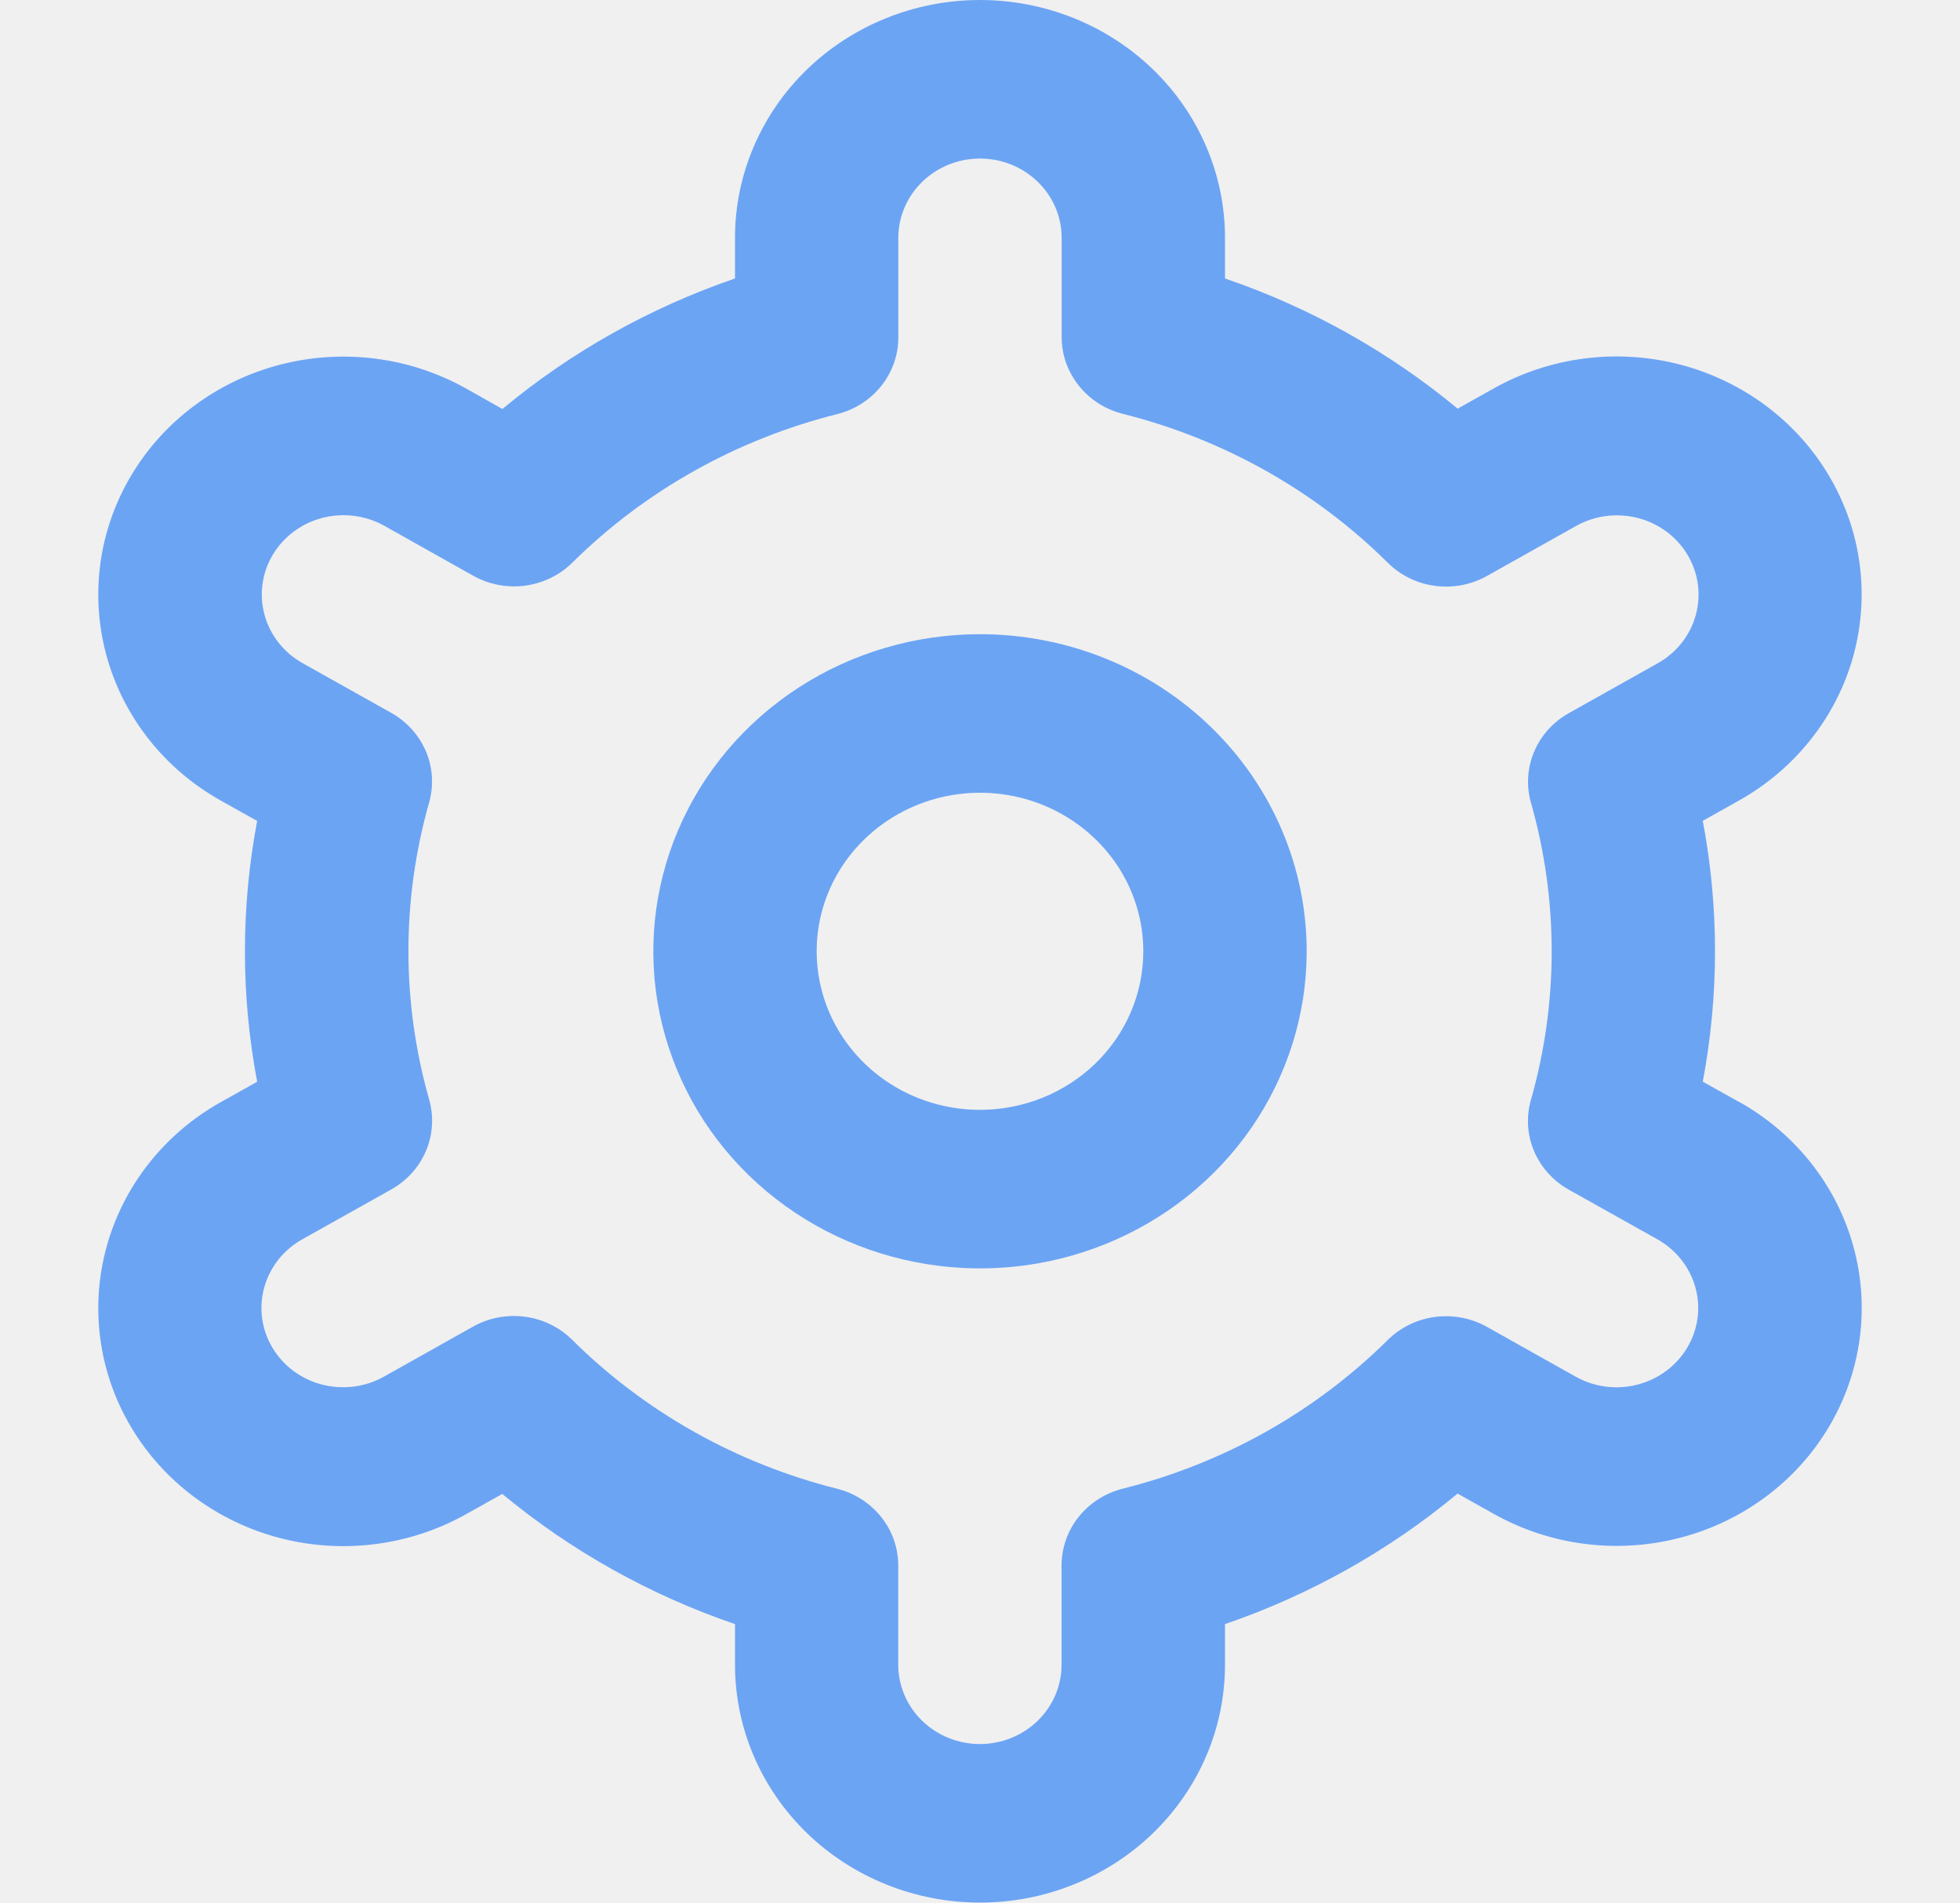
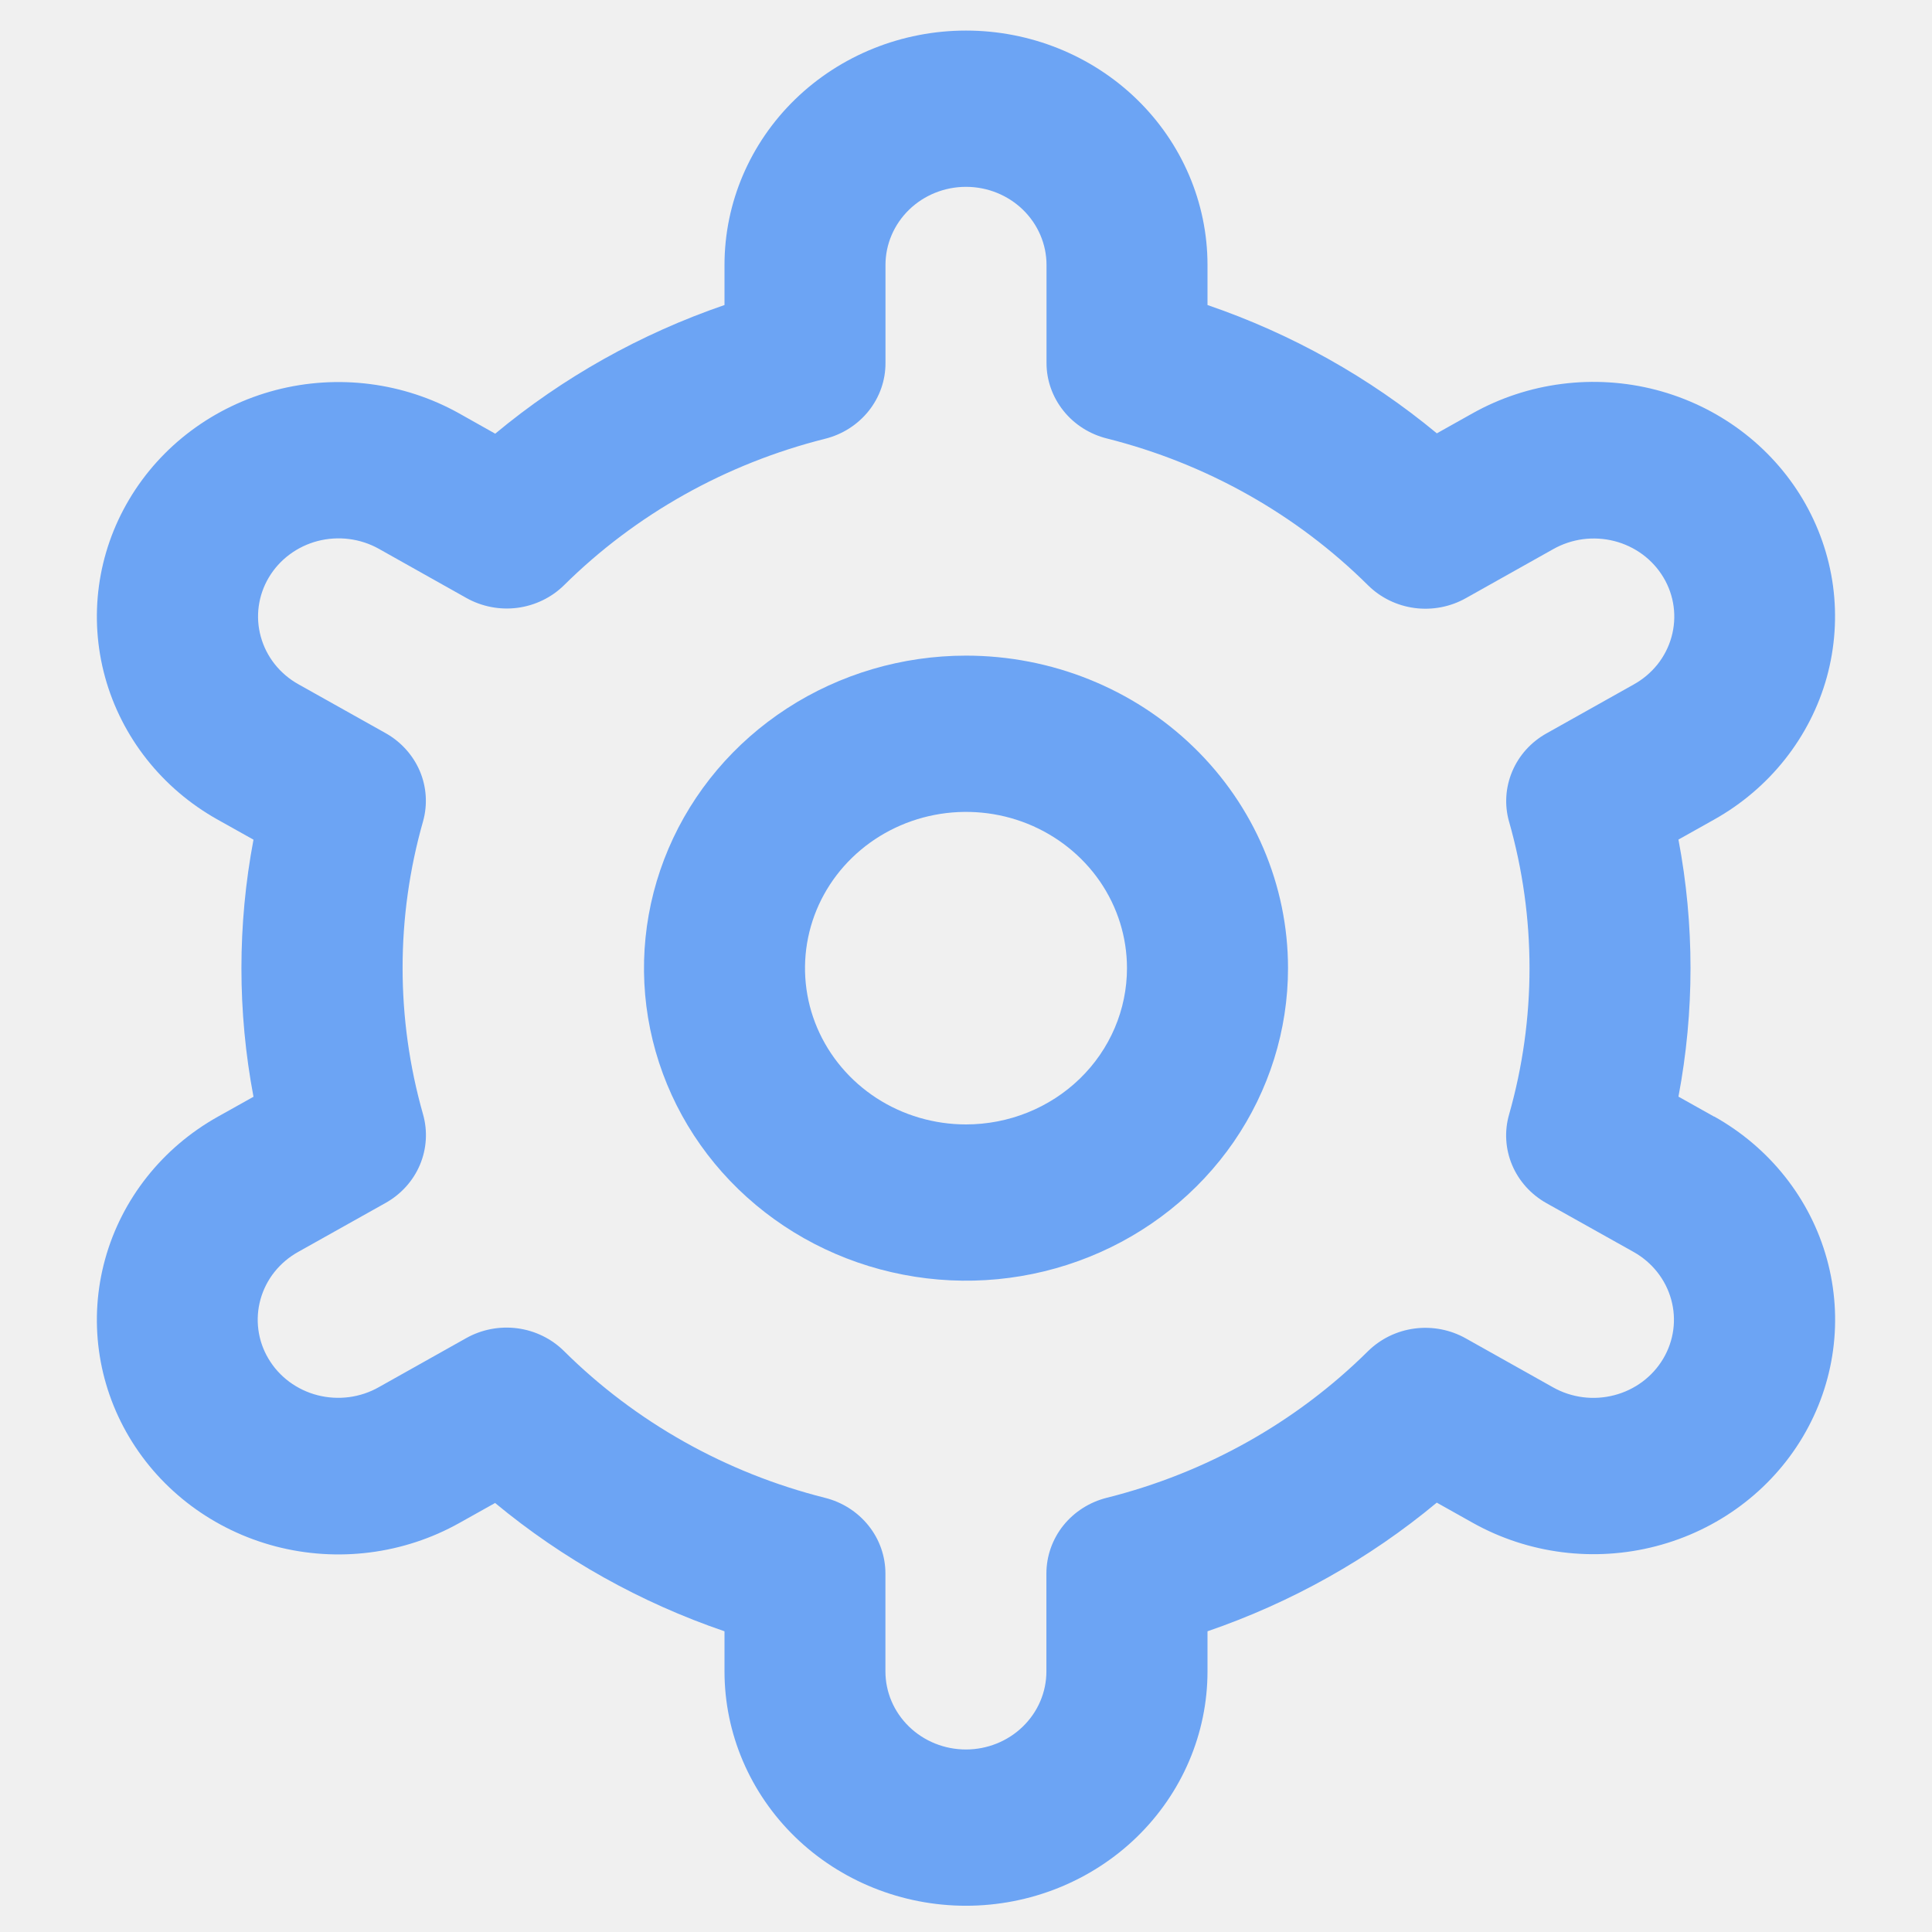
- <svg xmlns="http://www.w3.org/2000/svg" width="34" height="33" viewBox="0 0 34 33" fill="none">
-   <path d="M17 11C15.879 11 14.784 11.323 13.852 11.927C12.92 12.531 12.194 13.39 11.765 14.395C11.336 15.4 11.223 16.506 11.442 17.573C11.661 18.64 12.2 19.62 12.993 20.389C13.786 21.158 14.795 21.682 15.895 21.894C16.994 22.107 18.133 21.998 19.169 21.581C20.204 21.165 21.089 20.46 21.712 19.556C22.334 18.651 22.667 17.588 22.667 16.5C22.667 15.041 22.07 13.642 21.007 12.611C19.944 11.579 18.503 11 17 11ZM17 19.25C16.44 19.25 15.892 19.089 15.426 18.787C14.96 18.484 14.597 18.055 14.382 17.552C14.168 17.05 14.112 16.497 14.221 15.963C14.33 15.43 14.6 14.94 14.996 14.556C15.393 14.171 15.898 13.909 16.447 13.803C16.997 13.697 17.567 13.751 18.084 13.959C18.602 14.168 19.044 14.52 19.356 14.972C19.667 15.424 19.833 15.956 19.833 16.5C19.833 17.229 19.535 17.929 19.003 18.445C18.472 18.96 17.751 19.25 17 19.25Z" fill="#6CA4F4" />
-   <path d="M30.166 19.113L29.538 18.761C29.821 17.265 29.821 15.732 29.538 14.237L30.166 13.885C30.65 13.614 31.074 13.253 31.414 12.823C31.754 12.393 32.004 11.903 32.149 11.379C32.293 10.856 32.33 10.31 32.258 9.772C32.185 9.235 32.004 8.717 31.725 8.247C31.446 7.778 31.074 7.366 30.631 7.036C30.188 6.706 29.683 6.464 29.143 6.323C28.604 6.183 28.041 6.147 27.488 6.218C26.934 6.288 26.4 6.464 25.916 6.735L25.286 7.088C24.095 6.101 22.727 5.335 21.25 4.83V4.125C21.25 3.031 20.802 1.982 20.005 1.208C19.208 0.435 18.127 0 17 0C15.873 0 14.792 0.435 13.995 1.208C13.198 1.982 12.75 3.031 12.75 4.125V4.83C11.273 5.337 9.905 6.104 8.715 7.094L8.082 6.737C7.105 6.19 5.944 6.043 4.855 6.326C3.766 6.61 2.837 7.302 2.274 8.25C1.71 9.198 1.558 10.325 1.85 11.382C2.142 12.439 2.855 13.341 3.832 13.887L4.461 14.239C4.178 15.735 4.178 17.268 4.461 18.763L3.832 19.115C2.855 19.662 2.142 20.564 1.85 21.621C1.558 22.678 1.71 23.805 2.274 24.753C2.837 25.701 3.766 26.393 4.855 26.677C5.944 26.96 7.105 26.812 8.082 26.265L8.713 25.912C9.904 26.899 11.272 27.665 12.75 28.17V28.875C12.75 29.969 13.198 31.018 13.995 31.792C14.792 32.565 15.873 33 17 33C18.127 33 19.208 32.565 20.005 31.792C20.802 31.018 21.25 29.969 21.25 28.875V28.17C22.727 27.663 24.095 26.895 25.285 25.906L25.918 26.261C26.895 26.808 28.056 26.956 29.145 26.672C30.234 26.389 31.163 25.697 31.726 24.749C32.29 23.8 32.442 22.674 32.15 21.617C31.858 20.559 31.145 19.658 30.168 19.111L30.166 19.113ZM26.557 13.921C27.037 15.608 27.037 17.39 26.557 19.077C26.473 19.37 26.492 19.683 26.611 19.965C26.73 20.247 26.942 20.482 27.214 20.635L28.75 21.495C29.075 21.678 29.313 21.978 29.41 22.331C29.508 22.683 29.457 23.058 29.269 23.374C29.081 23.69 28.772 23.921 28.409 24.015C28.046 24.11 27.659 24.061 27.333 23.878L25.795 23.015C25.523 22.862 25.206 22.801 24.894 22.842C24.582 22.883 24.294 23.024 24.073 23.242C22.812 24.491 21.224 25.383 19.479 25.82C19.175 25.896 18.905 26.068 18.712 26.309C18.52 26.55 18.415 26.847 18.415 27.152V28.875C18.415 29.24 18.266 29.589 18 29.847C17.735 30.105 17.374 30.25 16.999 30.25C16.623 30.25 16.262 30.105 15.997 29.847C15.731 29.589 15.582 29.24 15.582 28.875V27.154C15.582 26.848 15.478 26.552 15.285 26.311C15.092 26.069 14.822 25.897 14.518 25.821C12.773 25.382 11.185 24.489 9.925 23.238C9.705 23.02 9.416 22.879 9.105 22.838C8.793 22.797 8.476 22.858 8.204 23.011L6.668 23.873C6.507 23.965 6.329 24.024 6.144 24.049C5.959 24.073 5.77 24.062 5.59 24.016C5.409 23.97 5.24 23.889 5.091 23.779C4.943 23.669 4.818 23.531 4.725 23.374C4.631 23.217 4.571 23.044 4.547 22.864C4.523 22.684 4.536 22.501 4.585 22.326C4.634 22.151 4.718 21.987 4.832 21.844C4.947 21.701 5.089 21.581 5.252 21.491L6.787 20.631C7.059 20.478 7.271 20.243 7.39 19.961C7.509 19.679 7.528 19.366 7.445 19.073C6.965 17.385 6.965 15.604 7.445 13.916C7.527 13.623 7.507 13.312 7.388 13.031C7.268 12.75 7.057 12.516 6.786 12.364L5.25 11.503C4.925 11.321 4.687 11.021 4.59 10.668C4.492 10.316 4.543 9.94 4.731 9.624C4.919 9.308 5.228 9.078 5.591 8.983C5.954 8.889 6.341 8.938 6.667 9.12L8.205 9.984C8.477 10.137 8.793 10.199 9.104 10.159C9.416 10.118 9.704 9.979 9.925 9.762C11.186 8.513 12.775 7.622 14.519 7.184C14.825 7.108 15.095 6.935 15.288 6.693C15.481 6.45 15.585 6.153 15.583 5.846V4.125C15.583 3.76 15.733 3.411 15.998 3.153C16.264 2.895 16.624 2.75 17 2.75C17.376 2.75 17.736 2.895 18.002 3.153C18.267 3.411 18.417 3.76 18.417 4.125V5.846C18.416 6.152 18.521 6.448 18.714 6.689C18.906 6.931 19.176 7.103 19.481 7.179C21.226 7.618 22.815 8.511 24.075 9.762C24.295 9.98 24.584 10.121 24.895 10.162C25.207 10.203 25.524 10.142 25.796 9.989L27.332 9.127C27.493 9.036 27.671 8.976 27.856 8.951C28.041 8.927 28.23 8.938 28.41 8.984C28.591 9.03 28.76 9.111 28.909 9.221C29.057 9.331 29.182 9.469 29.275 9.626C29.369 9.783 29.429 9.956 29.453 10.136C29.477 10.316 29.464 10.499 29.415 10.674C29.366 10.849 29.282 11.013 29.168 11.156C29.053 11.299 28.911 11.419 28.748 11.509L27.213 12.37C26.942 12.522 26.731 12.757 26.613 13.037C26.494 13.318 26.474 13.629 26.557 13.922V13.921Z" fill="#6CA4F4" />
+ <svg xmlns="http://www.w3.org/2000/svg" width="34" height="34" viewBox="0 0 34 34" fill="none">
+   <g clip-path="url(#clip0_2:144)">
+     <path d="M17 11.538C15.879 11.538 14.784 11.861 13.852 12.465C12.92 13.069 12.194 13.928 11.765 14.933C11.336 15.938 11.223 17.044 11.442 18.111C11.661 19.178 12.2 20.158 12.993 20.927C13.786 21.696 14.795 22.22 15.895 22.432C16.994 22.645 18.133 22.536 19.169 22.119C20.204 21.703 21.089 20.998 21.712 20.094C22.334 19.189 22.667 18.126 22.667 17.038C22.667 15.579 22.07 14.18 21.007 13.149C19.944 12.117 18.503 11.538 17 11.538ZM17 19.788C16.44 19.788 15.892 19.627 15.426 19.325C14.96 19.022 14.597 18.593 14.382 18.09C14.168 17.588 14.112 17.035 14.221 16.502C14.33 15.968 14.6 15.478 14.996 15.094C15.393 14.709 15.898 14.447 16.447 14.341C16.997 14.235 17.567 14.289 18.084 14.497C18.602 14.706 19.044 15.058 19.356 15.51C19.667 15.962 19.833 16.494 19.833 17.038C19.833 17.767 19.535 18.467 19.003 18.983C18.472 19.498 17.751 19.788 17 19.788Z" fill="#6CA4F4" />
+     <path d="M30.166 19.651L29.538 19.299C29.821 17.803 29.821 16.27 29.538 14.775L30.166 14.423C30.65 14.152 31.074 13.791 31.414 13.361C31.754 12.931 32.004 12.441 32.149 11.917C32.293 11.394 32.33 10.848 32.258 10.31C32.185 9.773 32.004 9.255 31.725 8.785C31.446 8.316 31.074 7.904 30.631 7.574C30.188 7.244 29.683 7.002 29.143 6.861C28.604 6.721 28.041 6.685 27.488 6.756C26.934 6.826 26.4 7.002 25.916 7.273L25.286 7.626C24.095 6.639 22.727 5.873 21.25 5.368V4.663C21.25 3.569 20.802 2.52 20.005 1.746C19.208 0.973 18.127 0.538 17 0.538C15.873 0.538 14.792 0.973 13.995 1.746C13.198 2.52 12.75 3.569 12.75 4.663V5.368C11.273 5.875 9.905 6.642 8.715 7.632L8.082 7.276C7.105 6.729 5.944 6.581 4.855 6.864C3.766 7.148 2.837 7.84 2.274 8.788C1.71 9.736 1.558 10.863 1.85 11.92C2.142 12.977 2.855 13.879 3.832 14.425L4.461 14.777C4.178 16.273 4.178 17.806 4.461 19.301L3.832 19.653C2.855 20.2 2.142 21.102 1.85 22.159C1.558 23.216 1.71 24.343 2.274 25.291C2.837 26.239 3.766 26.931 4.855 27.215C5.944 27.498 7.105 27.35 8.082 26.803L8.713 26.45C9.904 27.437 11.272 28.203 12.75 28.708V29.413C12.75 30.507 13.198 31.556 13.995 32.33C14.792 33.103 15.873 33.538 17 33.538C18.127 33.538 19.208 33.103 20.005 32.33C20.802 31.556 21.25 30.507 21.25 29.413V28.708C22.727 28.201 24.095 27.434 25.285 26.444L25.918 26.799C26.895 27.346 28.056 27.494 29.145 27.21C30.234 26.927 31.163 26.235 31.726 25.287C32.29 24.338 32.442 23.212 32.15 22.155C31.858 21.097 31.145 20.196 30.168 19.649L30.166 19.651ZM26.557 14.459C27.037 16.146 27.037 17.928 26.557 19.615C26.473 19.908 26.492 20.221 26.611 20.503C26.73 20.785 26.942 21.02 27.214 21.173L28.75 22.033C29.075 22.216 29.313 22.516 29.41 22.869C29.508 23.221 29.457 23.596 29.269 23.912C29.081 24.228 28.772 24.459 28.409 24.553C28.046 24.648 27.659 24.599 27.333 24.416L25.795 23.553C25.523 23.4 25.206 23.339 24.894 23.38C24.582 23.421 24.294 23.562 24.073 23.78C22.812 25.029 21.224 25.921 19.479 26.358C19.175 26.434 18.905 26.606 18.712 26.847C18.52 27.088 18.415 27.385 18.415 27.69V29.413C18.415 29.778 18.266 30.127 18 30.385C17.735 30.643 17.374 30.788 16.999 30.788C16.623 30.788 16.262 30.643 15.997 30.385C15.731 30.127 15.582 29.778 15.582 29.413V27.692C15.582 27.386 15.478 27.09 15.285 26.849C15.092 26.607 14.822 26.435 14.518 26.359C12.773 25.92 11.185 25.027 9.925 23.776C9.705 23.558 9.416 23.417 9.105 23.376C8.793 23.335 8.476 23.396 8.204 23.549L6.668 24.411C6.507 24.503 6.329 24.562 6.144 24.587C5.959 24.611 5.77 24.6 5.59 24.554C5.409 24.508 5.24 24.427 5.091 24.317C4.943 24.207 4.818 24.069 4.725 23.912C4.631 23.755 4.571 23.582 4.547 23.402C4.523 23.222 4.536 23.039 4.585 22.864C4.634 22.689 4.718 22.525 4.832 22.382C4.947 22.239 5.089 22.119 5.252 22.029L6.787 21.169C7.059 21.016 7.271 20.781 7.39 20.499C7.509 20.217 7.528 19.904 7.445 19.611C6.965 17.923 6.965 16.142 7.445 14.454C7.527 14.161 7.507 13.85 7.388 13.569C7.268 13.289 7.057 13.054 6.786 12.902L5.25 12.041C4.925 11.859 4.687 11.559 4.59 11.206C4.492 10.854 4.543 10.478 4.731 10.162C4.919 9.846 5.228 9.616 5.591 9.521C5.954 9.427 6.341 9.476 6.667 9.658L8.205 10.522C8.477 10.675 8.793 10.737 9.104 10.697C9.416 10.656 9.704 10.517 9.925 10.3C11.186 9.051 12.775 8.16 14.519 7.722C14.825 7.646 15.095 7.473 15.288 7.231C15.481 6.988 15.585 6.691 15.583 6.385V4.663C15.583 4.298 15.733 3.949 15.998 3.691C16.264 3.433 16.624 3.288 17 3.288C17.376 3.288 17.736 3.433 18.002 3.691C18.267 3.949 18.417 4.298 18.417 4.663V6.385C18.416 6.69 18.521 6.986 18.714 7.228C18.906 7.469 19.176 7.641 19.481 7.717C21.226 8.156 22.815 9.049 24.075 10.3C24.295 10.518 24.584 10.659 24.895 10.7C25.207 10.741 25.524 10.68 25.796 10.527L27.332 9.665C27.493 9.574 27.671 9.514 27.856 9.489C28.041 9.465 28.23 9.476 28.41 9.522C28.591 9.568 28.76 9.649 28.909 9.759C29.057 9.869 29.182 10.007 29.275 10.164C29.369 10.321 29.429 10.494 29.453 10.674C29.477 10.854 29.464 11.037 29.415 11.212C29.366 11.387 29.282 11.551 29.168 11.694C29.053 11.837 28.911 11.957 28.748 12.047L27.213 12.908C26.942 13.06 26.731 13.295 26.613 13.575C26.494 13.856 26.474 14.167 26.557 14.46V14.459Z" fill="#6CA4F4" />
+   </g>
+   <defs>
+     <clipPath id="clip0_2:144">
+       <rect width="34" height="33" fill="white" transform="translate(0 0.538025)" />
+     </clipPath>
+   </defs>
</svg>
